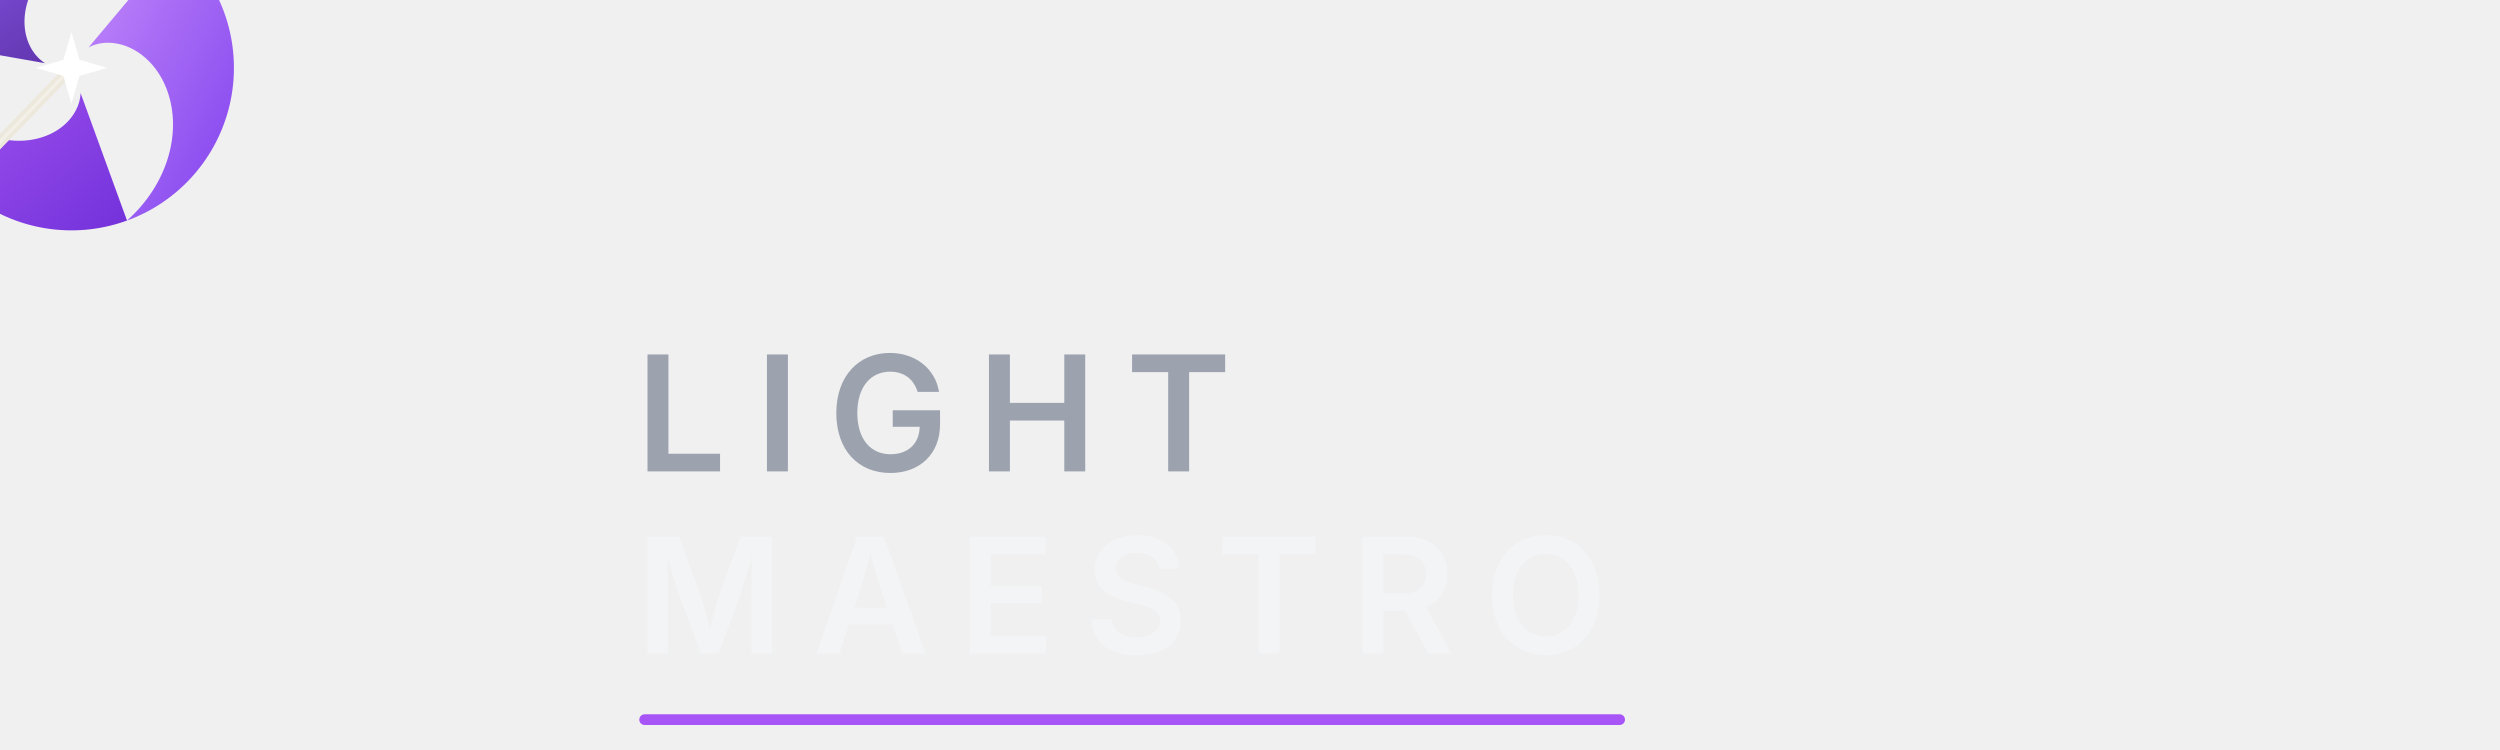
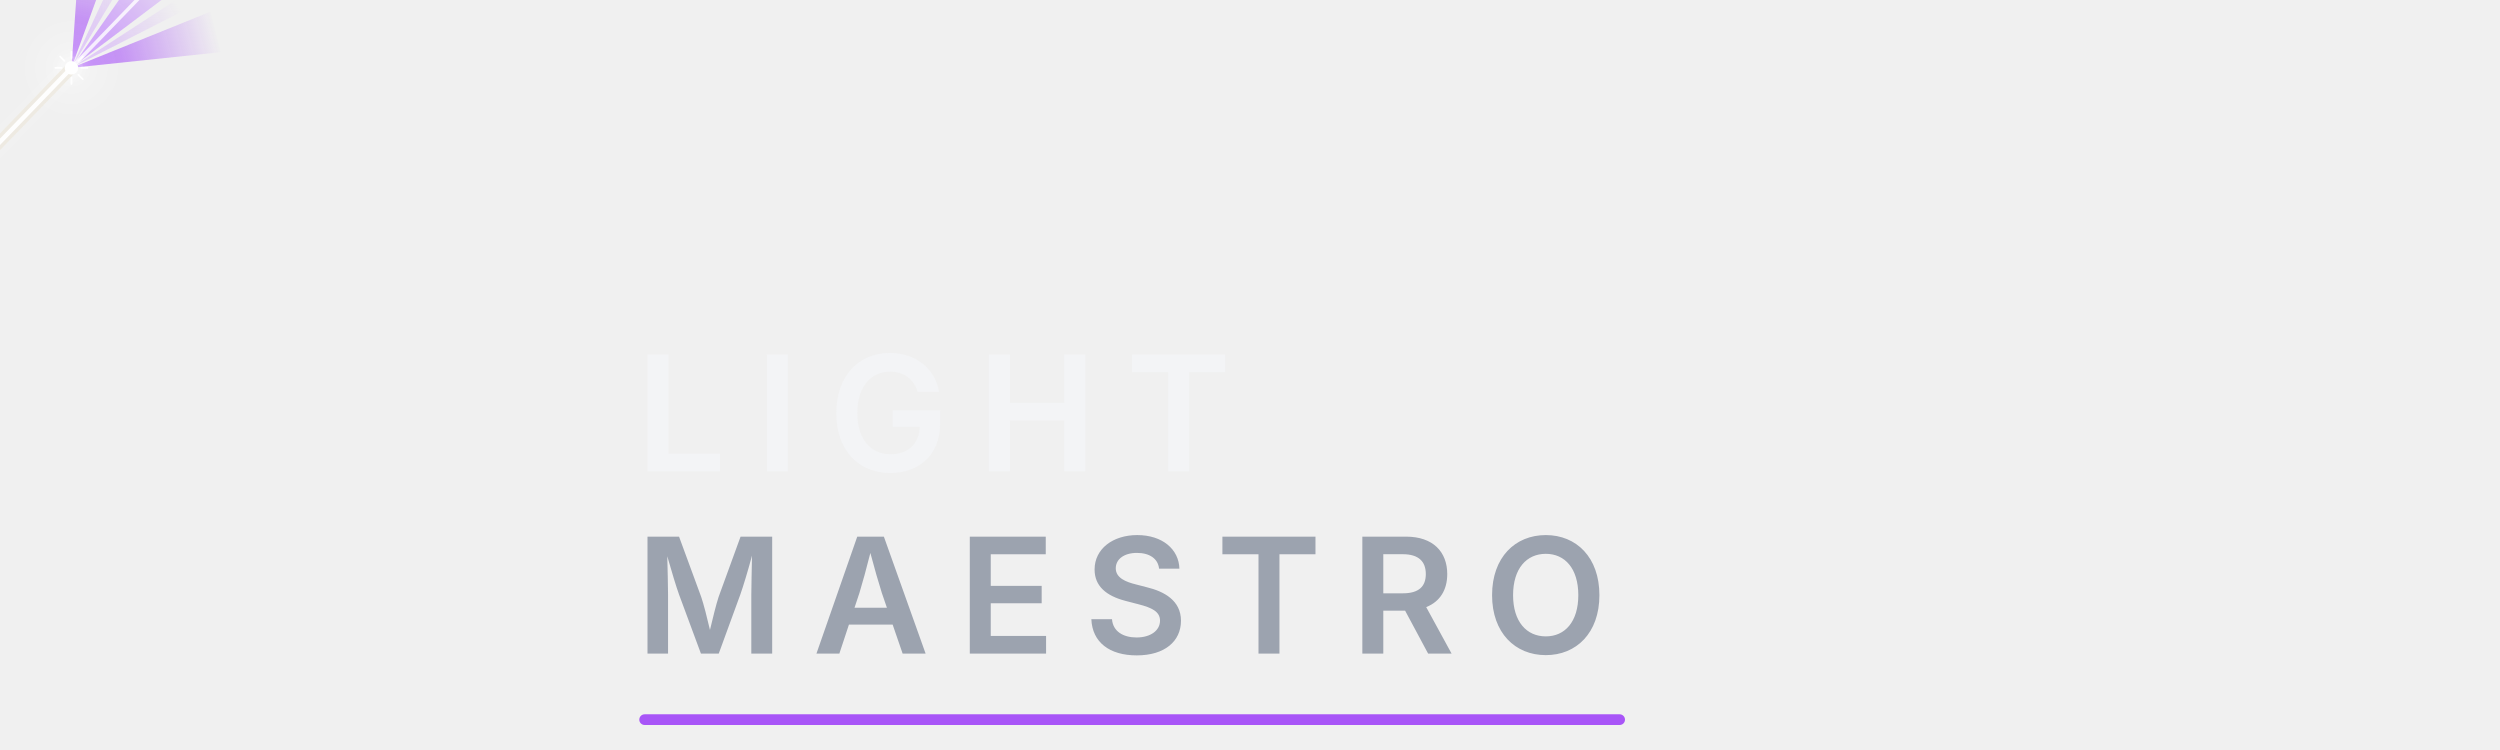
<svg xmlns="http://www.w3.org/2000/svg" viewBox="0 0 1400 420" width="1400" height="420">
  <defs>
-     <linearGradient id="g1" x1="0" y1="0" x2="1" y2="1">
-       <stop offset="0%" stop-color="#c084fc" />
-       <stop offset="100%" stop-color="#7c3aed" />
+     <linearGradient id="fan0" gradientUnits="userSpaceOnUse" x1="300" y1="240" x2="334.93" y2="75.67">
+       <stop offset="0%" stop-color="#a855f7" stop-opacity="0.9" />
+       <stop offset="100%" stop-color="#a855f7" stop-opacity="0" />
    </linearGradient>
-     <linearGradient id="g2" x1="0" y1="0" x2="1" y2="1">
-       <stop offset="0%" stop-color="#a855f7" />
-       <stop offset="100%" stop-color="#6d28d9" />
+     <linearGradient id="fan1" gradientUnits="userSpaceOnUse" x1="300" y1="240" x2="431.99" y2="103.33">
+       <stop offset="0%" stop-color="#c084fc" stop-opacity="0.95" />
+       <stop offset="100%" stop-color="#c084fc" stop-opacity="0" />
    </linearGradient>
-     <linearGradient id="g3" x1="0" y1="0" x2="1" y2="1">
-       <stop offset="0%" stop-color="#8b5cf6" />
-       <stop offset="100%" stop-color="#4c1d95" />
+     <linearGradient id="fan2" gradientUnits="userSpaceOnUse" x1="300" y1="240" x2="463.01" y2="199.36">
+       <stop offset="0%" stop-color="#a855f7" stop-opacity="0.9" />
+       <stop offset="100%" stop-color="#a855f7" stop-opacity="0" />
    </linearGradient>
+     <linearGradient id="thin0" gradientUnits="userSpaceOnUse" x1="300" y1="240" x2="364.79" y2="118.15">
+       <stop offset="0%" stop-color="#c084fc" stop-opacity="0.55" />
+       <stop offset="100%" stop-color="#c084fc" stop-opacity="0" />
+     </linearGradient>
+     <linearGradient id="thin1" gradientUnits="userSpaceOnUse" x1="300" y1="240" x2="419.51" y2="171.00">
+       <stop offset="0%" stop-color="#c084fc" stop-opacity="0.55" />
+       <stop offset="100%" stop-color="#c084fc" stop-opacity="0" />
+     </linearGradient>
+     <radialGradient id="tipglow" cx="50%" cy="50%" r="50%">
+       <stop offset="0%" stop-color="rgba(255,255,255,0.55)" />
+       <stop offset="40%" stop-color="rgba(255,255,255,0.20)" />
+       <stop offset="100%" stop-color="rgba(255,255,255,0)" />
+     </radialGradient>
  </defs>
  <g transform="translate(-110,-82) scale(0.5)">
-     <path d="M416.99,100.58L420.60,103.69L424.12,106.89L427.57,110.19L430.92,113.57L434.18,117.04L437.36,120.60L440.44,124.23L443.42,127.95L446.30,131.74L449.09,135.61L451.77,139.55L454.34,143.55L456.82,147.63L459.18,151.76L461.44,155.96L463.58,160.22L465.61,164.53L467.53,168.89L469.34,173.30L471.02,177.75L472.59,182.25L474.05,186.79L475.38,191.36L476.59,195.97L477.69,200.61L478.66,205.27L479.50,209.96L480.23,214.67L480.83,219.40L481.31,224.14L481.66,228.89L481.89,233.65L481.99,238.41L481.97,243.18L481.83,247.94L481.56,252.70L481.16,257.44L480.64,262.18L480.00,266.90L479.24,271.60L478.35,276.28L477.34,280.94L476.20,285.57L474.95,290.17L473.58,294.73L472.08,299.25L470.47,303.74L468.75,308.18L466.90,312.57L464.95,316.92L462.88,321.21L460.70,325.44L458.40,329.62L456.00,333.74L453.50,337.79L450.88,341.77L448.17,345.69L445.35,349.53L442.43,353.30L439.42,356.99L436.31,360.60L433.11,364.12L429.81,367.57L426.43,370.92L422.96,374.18L419.40,377.36L415.77,380.44L412.05,383.42L408.26,386.30L404.39,389.09L400.45,391.77L396.45,394.34L392.37,396.82L388.24,399.18L384.04,401.44L379.78,403.58L375.47,405.61L371.11,407.53L366.70,409.34L362.25,411.02L362.25,411.02L366.01,407.57L369.63,404.03L373.11,400.43L376.45,396.75L379.65,393.01L382.71,389.21L385.62,385.36L388.39,381.45L391.01,377.51L393.49,373.52L395.83,369.50L398.01,365.45L400.06,361.38L401.95,357.28L403.70,353.17L405.31,349.05L406.77,344.93L408.09,340.80L409.27,336.68L410.31,332.56L411.21,328.46L411.97,324.37L412.59,320.31L413.08,316.27L413.44,312.27L413.66,308.29L413.76,304.36L413.72,300.47L413.57,296.62L413.29,292.83L412.89,289.09L412.37,285.40L411.74,281.78L411.00,278.22L410.15,274.73L409.20,271.31L408.14,267.97L406.99,264.70L405.73,261.51L404.39,258.41L402.96,255.39L401.44,252.46L399.84,249.61L398.16,246.86L396.41,244.21L394.59,241.65L392.70,239.19L390.74,236.83L388.73,234.57L386.67,232.42L384.55,230.37L382.39,228.42L380.19,226.58L377.94,224.85L375.66,223.23L373.35,221.71L371.02,220.30L368.66,219.01L366.29,217.82L363.90,216.74L361.50,215.77L359.10,214.92L356.69,214.16L354.29,213.52L351.89,212.99L349.50,212.56L347.13,212.24L344.78,212.02L342.44,211.91L340.14,211.89L337.86,211.98L335.62,212.17L333.41,212.46L331.24,212.84L329.12,213.31L327.05,213.88L325.02,214.54L323.05,215.28L321.14,216.11L319.28,217.02Z" fill="url(#g1)" opacity="0.95" />
-     <path d="M362.25,411.02L357.75,412.59L353.21,414.05L348.64,415.38L344.03,416.59L339.39,417.69L334.73,418.66L330.04,419.50L325.33,420.23L320.60,420.83L315.86,421.31L311.11,421.66L306.35,421.89L301.59,421.99L296.82,421.97L292.06,421.83L287.30,421.56L282.56,421.16L277.82,420.64L273.10,420.00L268.40,419.24L263.72,418.35L259.06,417.34L254.43,416.20L249.83,414.95L245.27,413.58L240.75,412.08L236.26,410.47L231.82,408.75L227.43,406.90L223.08,404.95L218.79,402.88L214.56,400.70L210.38,398.40L206.26,396.00L202.21,393.50L198.23,390.88L194.31,388.17L190.47,385.35L186.70,382.43L183.01,379.42L179.40,376.31L175.88,373.11L172.43,369.81L169.08,366.43L165.82,362.96L162.64,359.40L159.56,355.77L156.58,352.05L153.70,348.26L150.91,344.39L148.23,340.45L145.66,336.45L143.18,332.37L140.82,328.24L138.56,324.04L136.42,319.78L134.39,315.47L132.47,311.11L130.66,306.70L128.98,302.25L127.41,297.75L125.95,293.21L124.62,288.64L123.41,284.03L122.31,279.39L121.34,274.73L120.50,270.04L119.77,265.33L119.17,260.60L118.69,255.86L118.34,251.11L118.11,246.35L118.01,241.59L118.03,236.82L118.17,232.06L118.44,227.30L118.84,222.56L119.36,217.82L120.00,213.10L120.76,208.40L120.76,208.40L121.88,213.38L123.13,218.28L124.51,223.10L126.02,227.83L127.66,232.48L129.43,237.02L131.31,241.47L133.30,245.82L135.41,250.07L137.62,254.21L139.94,258.24L142.35,262.16L144.86,265.96L147.46,269.65L150.14,273.22L152.90,276.68L155.74,280.01L158.66,283.21L161.64,286.29L164.68,289.25L167.79,292.08L170.95,294.78L174.15,297.35L177.40,299.79L180.70,302.11L184.03,304.29L187.39,306.34L190.77,308.25L194.18,310.04L197.61,311.70L201.05,313.22L204.49,314.62L207.95,315.88L211.40,317.02L214.84,318.03L218.28,318.91L221.71,319.67L225.12,320.30L228.50,320.81L231.86,321.20L235.20,321.47L238.49,321.62L241.76,321.66L244.98,321.58L248.15,321.39L251.28,321.09L254.35,320.68L257.37,320.17L260.33,319.56L263.23,318.85L266.07,318.04L268.83,317.14L271.53,316.15L274.15,315.07L276.70,313.91L279.16,312.67L281.55,311.35L283.85,309.96L286.06,308.50L288.19,306.97L290.23,305.37L292.18,303.72L294.03,302.01L295.79,300.25L297.45,298.44L299.01,296.59L300.48,294.70L301.84,292.77L303.11,290.81L304.27,288.81L305.33,286.80L306.29,284.76L307.15,282.71L307.90,280.64L308.55,278.56L309.10,276.48L309.54,274.40L309.88,272.32L310.12,270.25L310.26,268.19Z" fill="url(#g2)" opacity="0.95" />
-     <path d="M120.76,208.40L121.65,203.72L122.66,199.06L123.80,194.43L125.05,189.83L126.42,185.27L127.92,180.75L129.53,176.26L131.25,171.82L133.10,167.43L135.05,163.08L137.12,158.79L139.30,154.56L141.60,150.38L144.00,146.26L146.50,142.21L149.12,138.23L151.83,134.31L154.65,130.47L157.57,126.70L160.58,123.01L163.69,119.40L166.89,115.88L170.19,112.43L173.57,109.08L177.04,105.82L180.60,102.64L184.23,99.56L187.95,96.58L191.74,93.70L195.61,90.91L199.55,88.23L203.55,85.66L207.63,83.18L211.76,80.82L215.96,78.56L220.22,76.42L224.53,74.39L228.89,72.47L233.30,70.66L237.75,68.98L242.25,67.41L246.79,65.95L251.36,64.62L255.97,63.41L260.61,62.31L265.27,61.34L269.96,60.50L274.67,59.77L279.40,59.17L284.14,58.69L288.89,58.34L293.65,58.11L298.41,58.01L303.18,58.03L307.94,58.17L312.70,58.44L317.44,58.84L322.18,59.36L326.90,60.00L331.60,60.76L336.28,61.65L340.94,62.66L345.57,63.80L350.17,65.05L354.73,66.42L359.25,67.92L363.74,69.53L368.18,71.25L372.57,73.10L376.92,75.05L381.21,77.12L385.44,79.30L389.62,81.60L393.74,84.00L397.79,86.50L401.77,89.12L405.69,91.83L409.53,94.65L413.30,97.57L416.99,100.58L416.99,100.58L412.11,99.05L407.24,97.68L402.38,96.47L397.52,95.42L392.68,94.51L387.87,93.77L383.07,93.17L378.31,92.72L373.58,92.43L368.89,92.27L364.24,92.26L359.64,92.39L355.09,92.66L350.59,93.07L346.16,93.60L341.79,94.27L337.48,95.07L333.25,95.99L329.09,97.03L325.01,98.19L321.00,99.46L317.09,100.85L313.26,102.34L309.51,103.93L305.87,105.63L302.31,107.42L298.86,109.30L295.50,111.28L292.25,113.34L289.11,115.48L286.06,117.69L283.13,119.98L280.31,122.34L277.60,124.76L275.00,127.24L272.52,129.77L270.15,132.36L267.90,135.00L265.76,137.68L263.75,140.39L261.85,143.14L260.07,145.92L258.41,148.73L256.86,151.56L255.44,154.40L254.14,157.26L252.95,160.13L251.88,163.00L250.93,165.87L250.10,168.73L249.38,171.59L248.78,174.44L248.29,177.27L247.91,180.08L247.64,182.86L247.48,185.62L247.43,188.34L247.49,191.03L247.65,193.68L247.91,196.29L248.27,198.85L248.73,201.36L249.28,203.82L249.93,206.22L250.66,208.57L251.48,210.85L252.39,213.06L253.38,215.21L254.45,217.29L255.59,219.29L256.81,221.22L258.09,223.07L259.44,224.84L260.86,226.52L262.33,228.12L263.86,229.64L265.44,231.06L267.07,232.40L268.74,233.64L270.46,234.79Z" fill="url(#g3)" opacity="0.95" />
-     <line x1="180.5" y1="363.7" x2="300" y2="240" stroke="#ede8dc" stroke-width="12" stroke-linecap="round" />
-     <line x1="180.5" y1="363.7" x2="300" y2="240" stroke="#ffffff" stroke-width="3.5" stroke-linecap="round" opacity="0.35" />
-     <g transform="translate(300,240)">
-       <path d="M0,-40 L9,-9 L40,0 L9,9 L0,40 L-9,9 L-40,0 L-9,-9 Z" fill="#ffffff" />
+     <path d="M300,240 L311.72,72.41 L357.46,82.13 Z" fill="url(#fan0)" />
+     <path d="M300,240 L408.98,84.36 L451.74,125.66 Z" fill="url(#fan1)" />
+     <path d="M300,240 L455.77,177.07 L467.08,222.44 Z" fill="url(#fan2)" />
+     <path d="M300,240 L358.32,114.93 L371.08,121.71 Z" fill="url(#thin0)" />
+     <path d="M300,240 L415.74,164.84 L422.96,177.35 Z" fill="url(#thin1)" />
+     <line x1="300" y1="240" x2="438.93" y2="96.13" stroke="#ffffff" stroke-width="4" stroke-linecap="round" opacity="0.8" />
+     <circle cx="300" cy="240" r="58.0" fill="url(#tipglow)" />
+     <line x1="180.5" y1="363.7" x2="300.0" y2="240.0" stroke="rgba(255,255,255,0.10)" stroke-width="26" stroke-linecap="round" />
+     <line x1="180.5" y1="363.7" x2="300.0" y2="240.0" stroke="#ede8dc" stroke-width="13" stroke-linecap="round" opacity="0.72" />
+     <line x1="180.5" y1="363.7" x2="300.0" y2="240.0" stroke="#ffffff" stroke-width="5" stroke-linecap="round" opacity="0.95" />
+     <circle cx="300" cy="240" r="7.5" fill="#ffffff" />
+     <g stroke="#ffffff" stroke-width="2" stroke-linecap="round" opacity="0.9">
+       <line x1="311.0" y1="240.0" x2="318.0" y2="240.0" />
+       <line x1="307.8" y1="247.8" x2="312.7" y2="252.7" />
+       <line x1="300.0" y1="251.0" x2="300.0" y2="258.0" />
+       <line x1="292.2" y1="247.8" x2="287.3" y2="252.7" />
+       <line x1="289.0" y1="240.0" x2="282.0" y2="240.0" />
+       <line x1="292.2" y1="232.2" x2="287.3" y2="227.3" />
+       <line x1="300.0" y1="229.0" x2="300.0" y2="222.0" />
+       <line x1="307.8" y1="232.2" x2="312.7" y2="227.3" />
    </g>
  </g>
-   <text x="356" y="264" font-family="Inter, 'Segoe UI', system-ui, sans-serif" font-size="90" font-weight="600" letter-spacing="16" fill="#9ca3af">LIGHT</text>
-   <text x="356" y="366" font-family="Inter, 'Segoe UI', system-ui, sans-serif" font-size="90" font-weight="600" letter-spacing="16" fill="#f3f4f6">MAESTRO</text>
+   <text x="356" y="264" font-family="Inter, 'Segoe UI', system-ui, sans-serif" font-size="90" font-weight="600" letter-spacing="16" fill="#f3f4f6">LIGHT</text>
+   <text x="356" y="366" font-family="Inter, 'Segoe UI', system-ui, sans-serif" font-size="90" font-weight="600" letter-spacing="16" fill="#9ca3af">MAESTRO</text>
  <rect x="358" y="400" width="552" height="6" rx="3" fill="#a855f7" />
</svg>
